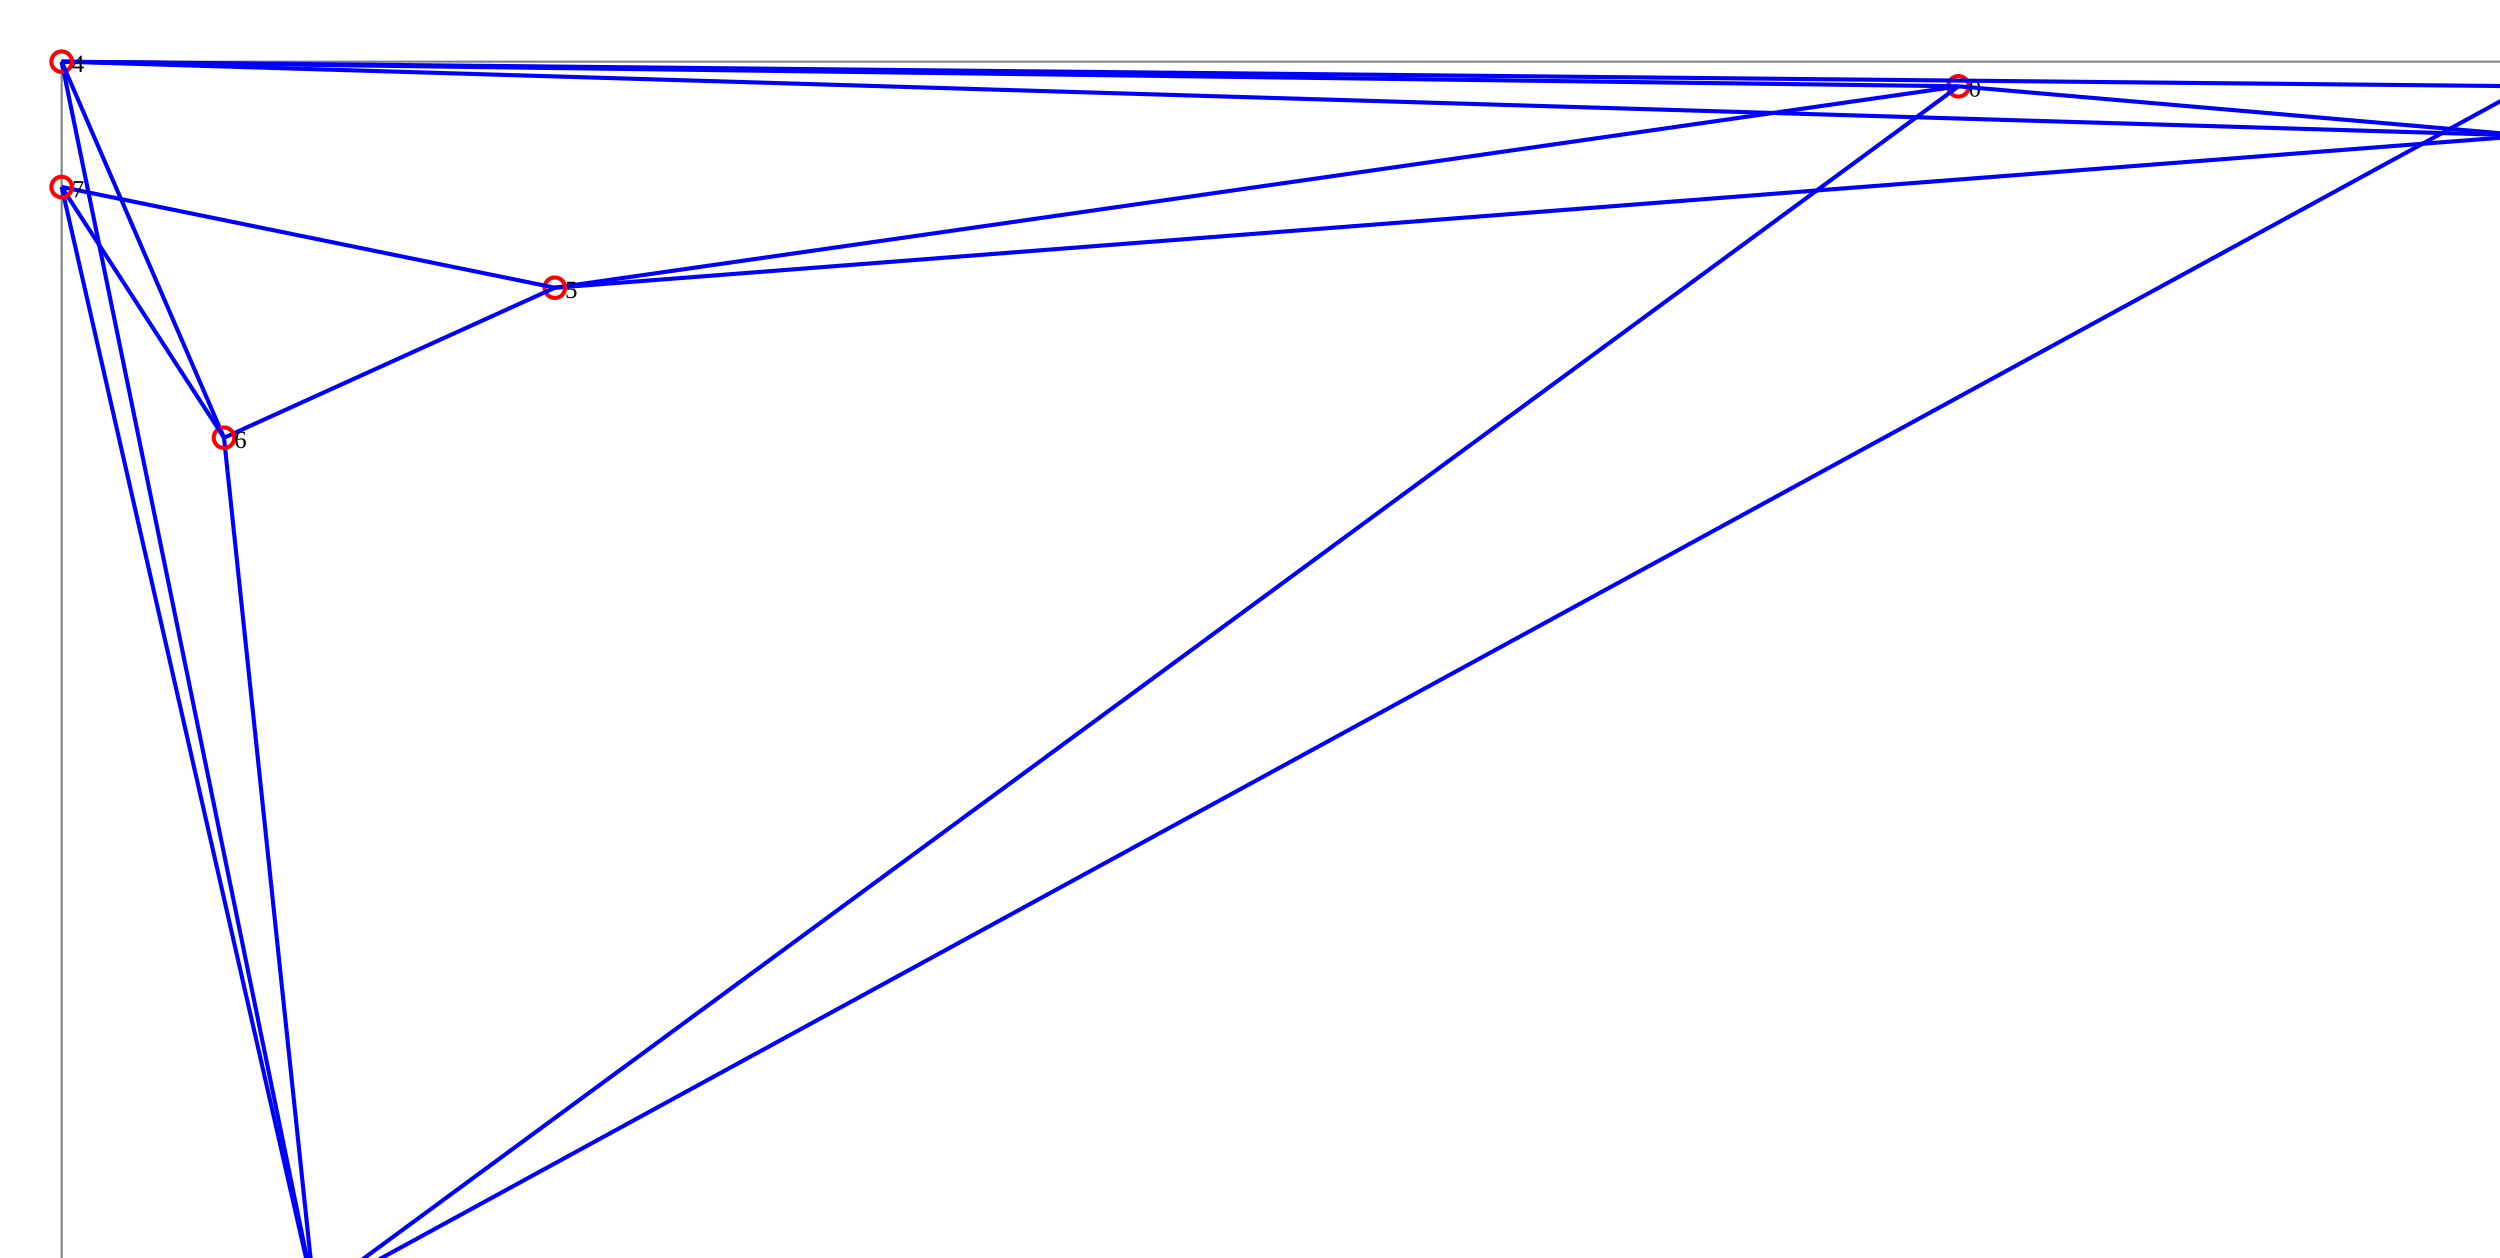
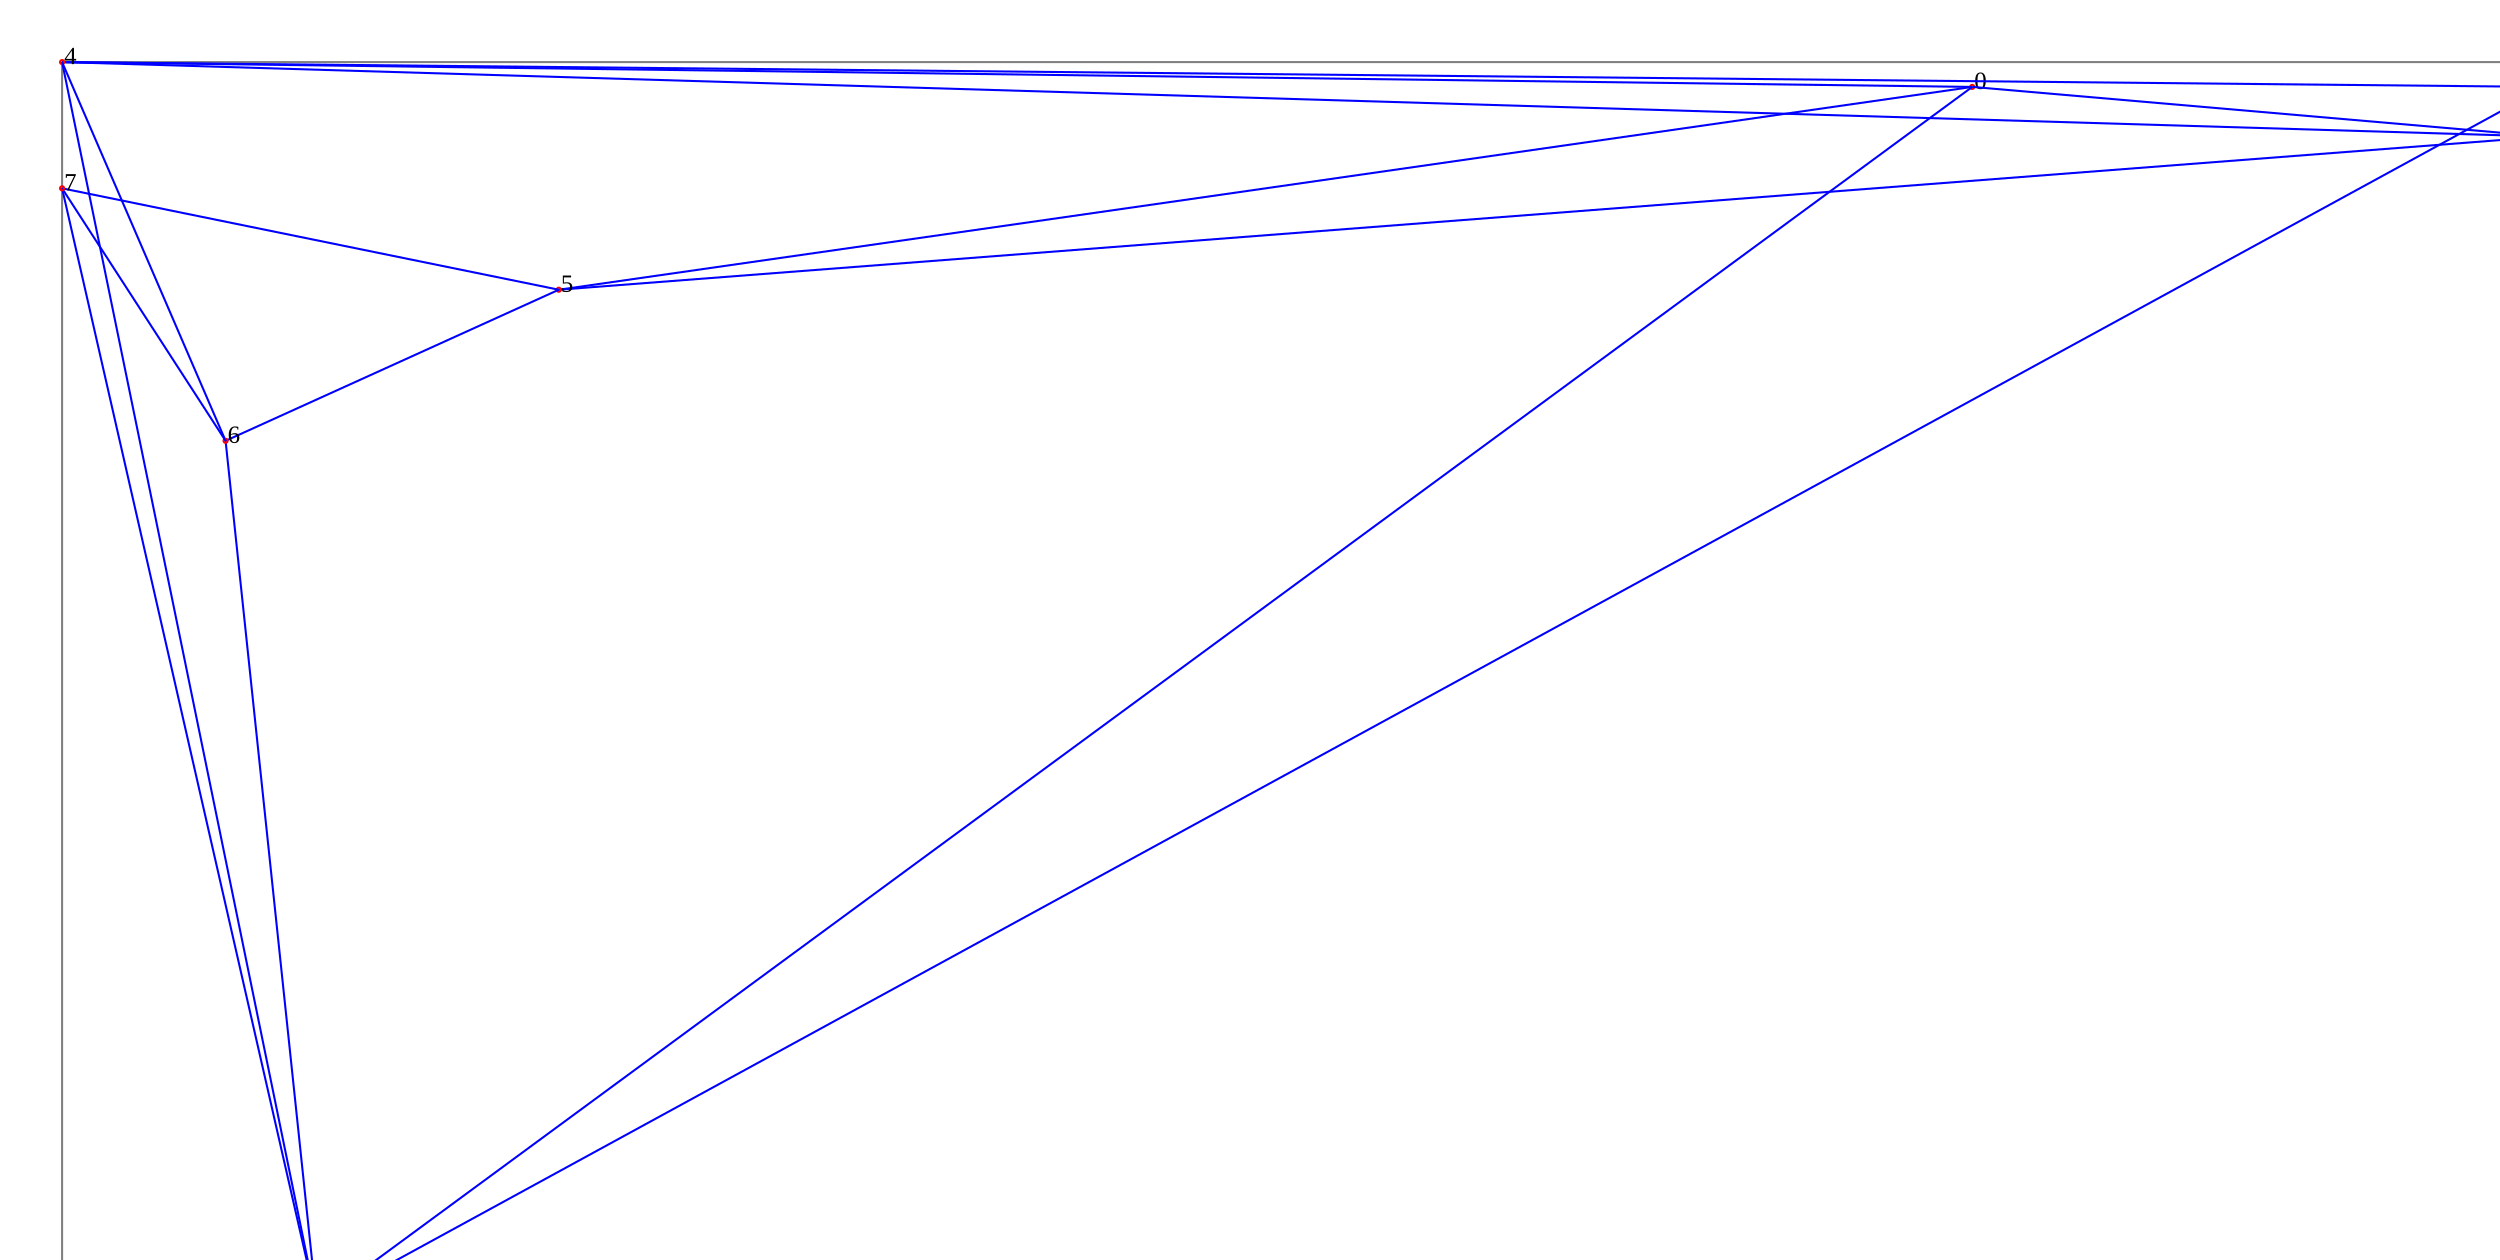
<svg xmlns="http://www.w3.org/2000/svg" version="1.1" baseProfile="full">
  <rect x="30" y="30" width="1200" height="600" stroke="grey" fill="transparent" />
-   <circle cx="953" cy="42" r="5" stroke="red" fill="transparent" stroke-width="2" />
-   <text x="958" y="47">0</text>
-   <line x1="953" y1="42" x2="153" y2="630" stroke="blue" stroke-width="2" />
-   <line x1="953" y1="42" x2="1230" y2="66" stroke="blue" stroke-width="2" />
-   <line x1="953" y1="42" x2="30" y2="30" stroke="blue" stroke-width="2" />
-   <line x1="953" y1="42" x2="270" y2="140" stroke="blue" stroke-width="2" />
-   <circle cx="153" cy="630" r="5" stroke="red" fill="transparent" stroke-width="2" />
-   <text x="158" y="635">1</text>
-   <line x1="153" y1="630" x2="1230" y2="42" stroke="blue" stroke-width="2" />
-   <line x1="153" y1="630" x2="30" y2="30" stroke="blue" stroke-width="2" />
-   <line x1="153" y1="630" x2="109" y2="213" stroke="blue" stroke-width="2" />
-   <line x1="153" y1="630" x2="30" y2="91" stroke="blue" stroke-width="2" />
-   <circle cx="1230" cy="42" r="5" stroke="red" fill="transparent" stroke-width="2" />
-   <text x="1235" y="47">2</text>
-   <line x1="1230" y1="42" x2="1230" y2="66" stroke="blue" stroke-width="2" />
-   <line x1="1230" y1="42" x2="30" y2="30" stroke="blue" stroke-width="2" />
-   <circle cx="1230" cy="66" r="5" stroke="red" fill="transparent" stroke-width="2" />
-   <text x="1235" y="71">3</text>
-   <line x1="1230" y1="66" x2="30" y2="30" stroke="blue" stroke-width="2" />
-   <line x1="1230" y1="66" x2="270" y2="140" stroke="blue" stroke-width="2" />
-   <circle cx="30" cy="30" r="5" stroke="red" fill="transparent" stroke-width="2" />
-   <text x="35" y="35">4</text>
-   <line x1="30" y1="30" x2="109" y2="213" stroke="blue" stroke-width="2" />
-   <circle cx="270" cy="140" r="5" stroke="red" fill="transparent" stroke-width="2" />
-   <text x="275" y="145">5</text>
-   <line x1="270" y1="140" x2="109" y2="213" stroke="blue" stroke-width="2" />
-   <line x1="270" y1="140" x2="30" y2="91" stroke="blue" stroke-width="2" />
-   <circle cx="109" cy="213" r="5" stroke="red" fill="transparent" stroke-width="2" />
-   <text x="114" y="218">6</text>
-   <line x1="109" y1="213" x2="30" y2="91" stroke="blue" stroke-width="2" />
-   <circle cx="30" cy="91" r="5" stroke="red" fill="transparent" stroke-width="2" />
-   <text x="35" y="96">7</text>
+   <circle cx="953" cy="42" r="1" stroke="red" fill="transparent" stroke-width="1" />
+   <text x="954" y="43">0</text>
+   <line x1="953" y1="42" x2="153" y2="630" stroke="blue" stroke-width="1" />
+   <line x1="953" y1="42" x2="1230" y2="66" stroke="blue" stroke-width="1" />
+   <line x1="953" y1="42" x2="30" y2="30" stroke="blue" stroke-width="1" />
+   <line x1="953" y1="42" x2="270" y2="140" stroke="blue" stroke-width="1" />
+   <circle cx="153" cy="630" r="1" stroke="red" fill="transparent" stroke-width="1" />
+   <text x="154" y="631">1</text>
+   <line x1="153" y1="630" x2="1230" y2="42" stroke="blue" stroke-width="1" />
+   <line x1="153" y1="630" x2="30" y2="30" stroke="blue" stroke-width="1" />
+   <line x1="153" y1="630" x2="109" y2="213" stroke="blue" stroke-width="1" />
+   <line x1="153" y1="630" x2="30" y2="91" stroke="blue" stroke-width="1" />
+   <circle cx="1230" cy="42" r="1" stroke="red" fill="transparent" stroke-width="1" />
+   <text x="1231" y="43">2</text>
+   <line x1="1230" y1="42" x2="1230" y2="66" stroke="blue" stroke-width="1" />
+   <line x1="1230" y1="42" x2="30" y2="30" stroke="blue" stroke-width="1" />
+   <circle cx="1230" cy="66" r="1" stroke="red" fill="transparent" stroke-width="1" />
+   <text x="1231" y="67">3</text>
+   <line x1="1230" y1="66" x2="30" y2="30" stroke="blue" stroke-width="1" />
+   <line x1="1230" y1="66" x2="270" y2="140" stroke="blue" stroke-width="1" />
+   <circle cx="30" cy="30" r="1" stroke="red" fill="transparent" stroke-width="1" />
+   <text x="31" y="31">4</text>
+   <line x1="30" y1="30" x2="109" y2="213" stroke="blue" stroke-width="1" />
+   <circle cx="270" cy="140" r="1" stroke="red" fill="transparent" stroke-width="1" />
+   <text x="271" y="141">5</text>
+   <line x1="270" y1="140" x2="109" y2="213" stroke="blue" stroke-width="1" />
+   <line x1="270" y1="140" x2="30" y2="91" stroke="blue" stroke-width="1" />
+   <circle cx="109" cy="213" r="1" stroke="red" fill="transparent" stroke-width="1" />
+   <text x="110" y="214">6</text>
+   <line x1="109" y1="213" x2="30" y2="91" stroke="blue" stroke-width="1" />
+   <circle cx="30" cy="91" r="1" stroke="red" fill="transparent" stroke-width="1" />
+   <text x="31" y="92">7</text>
</svg>
